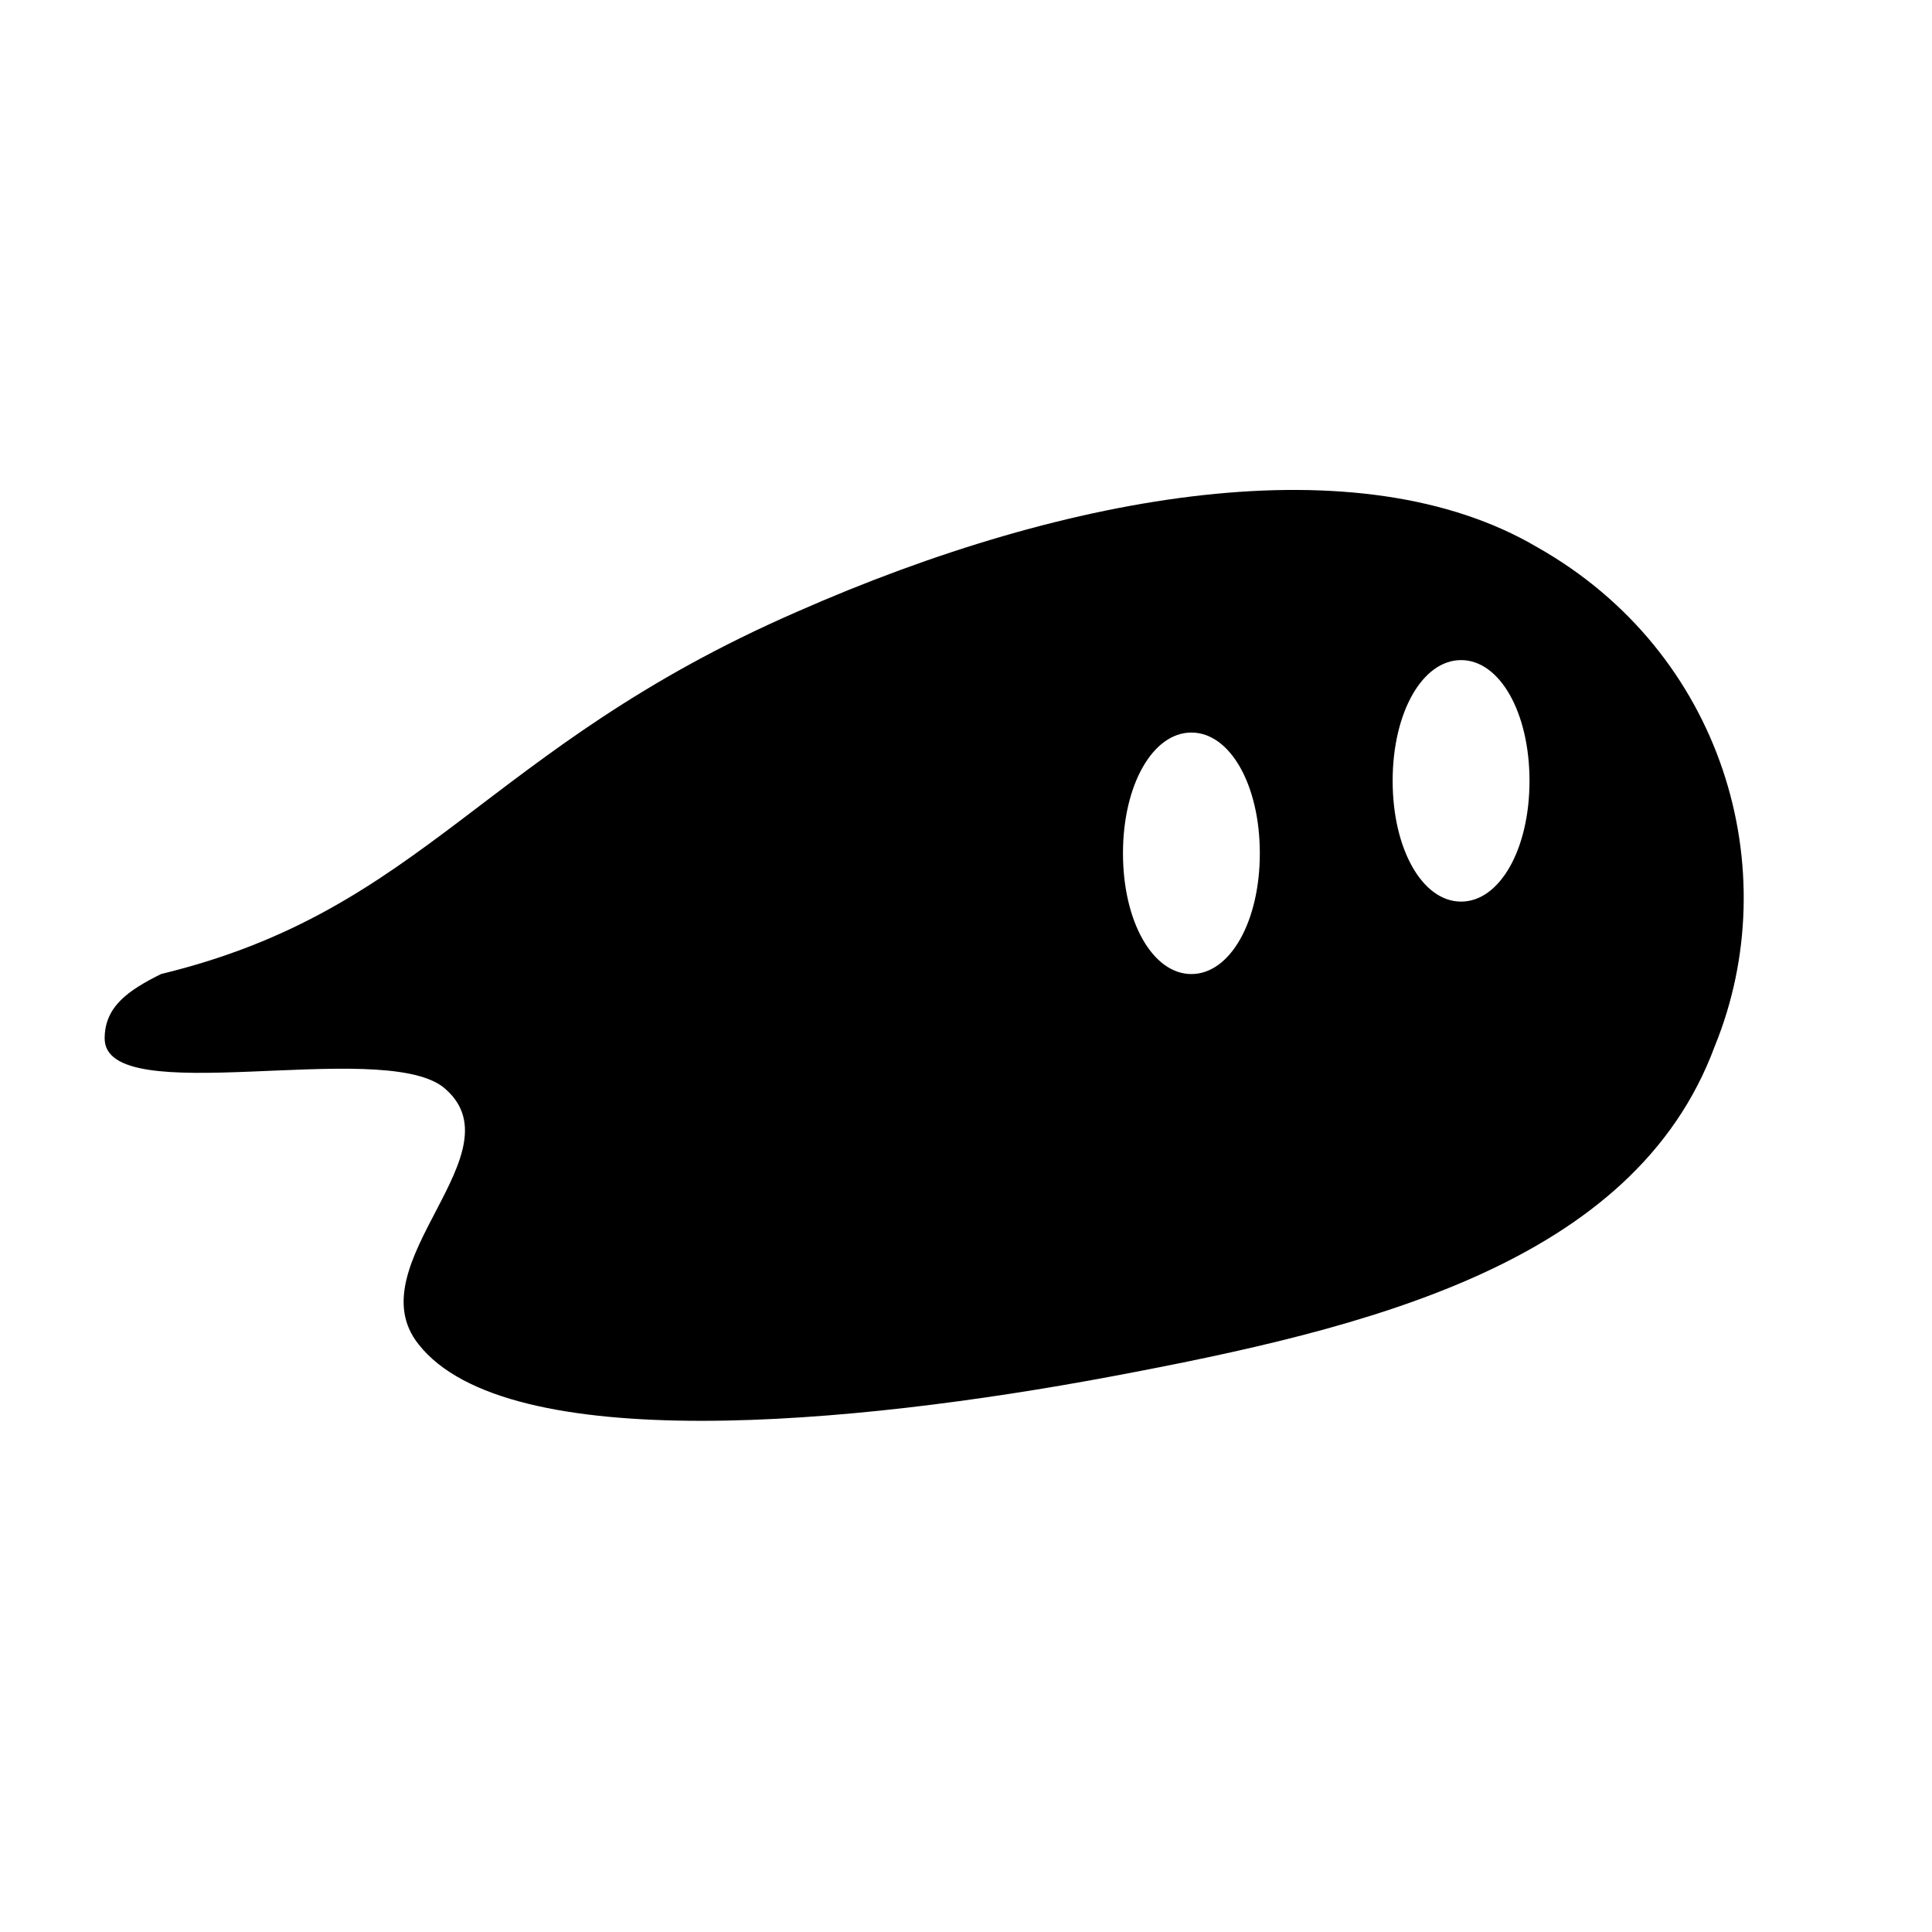
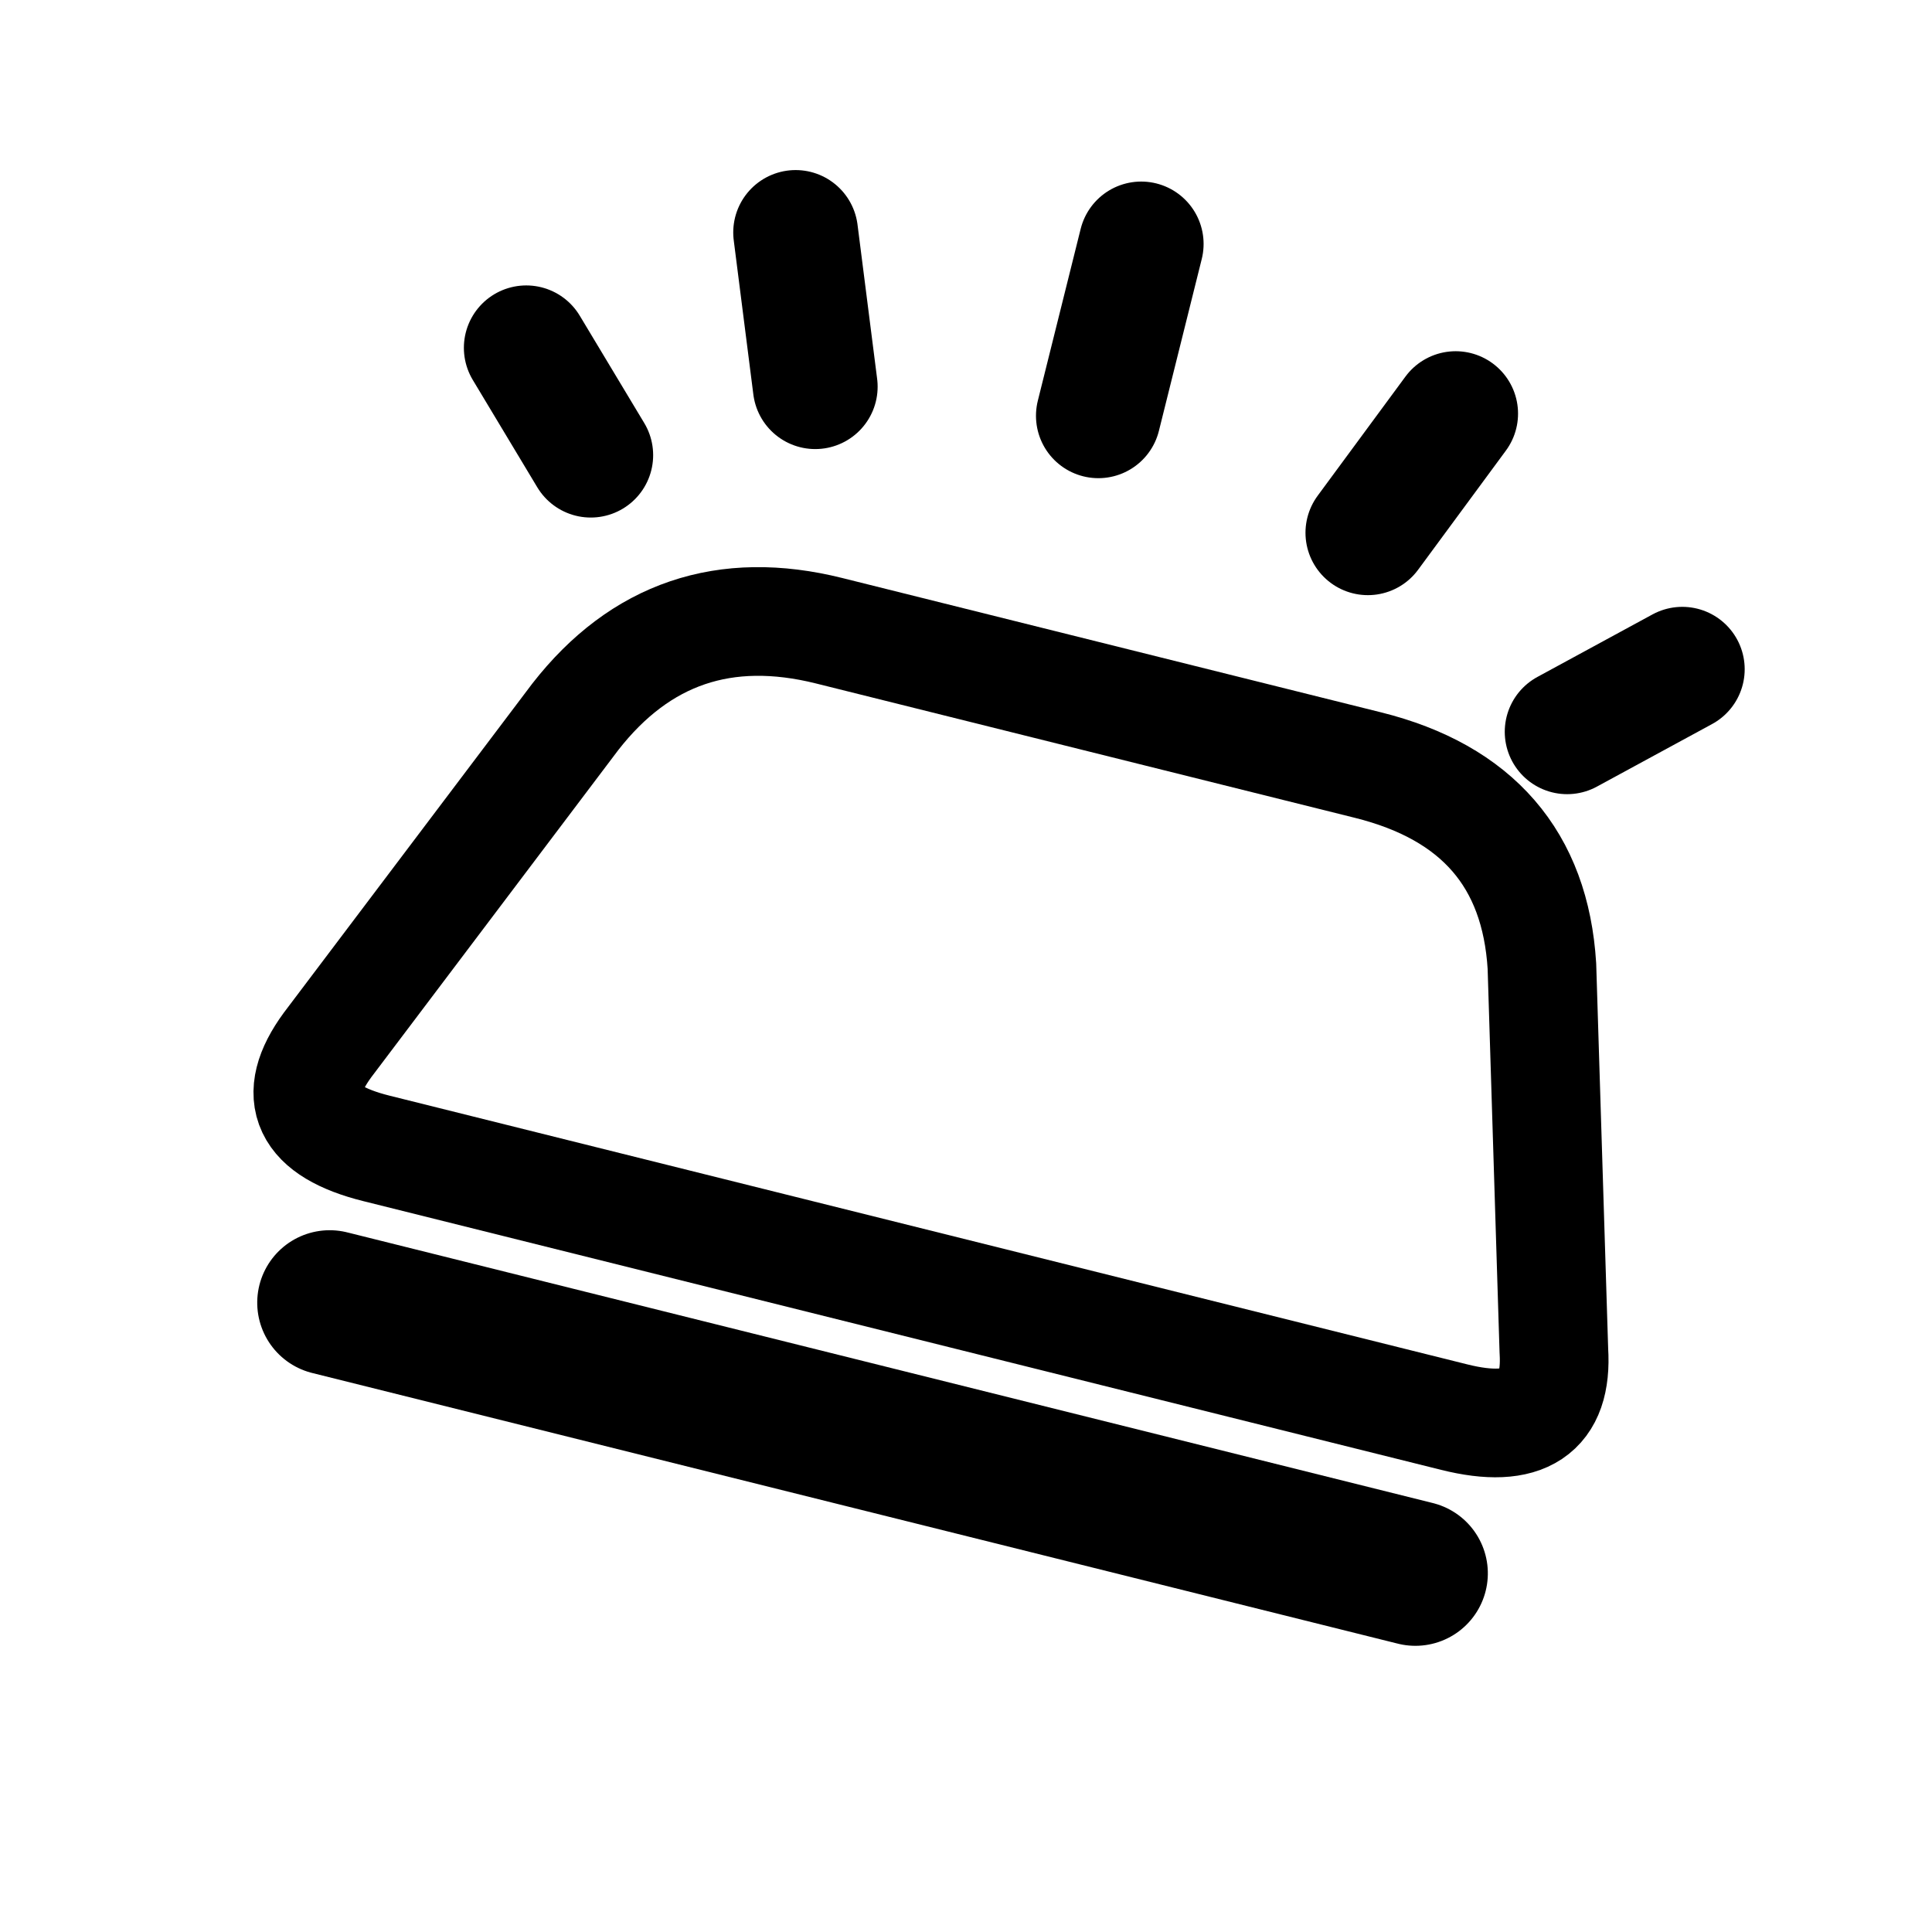
<svg xmlns="http://www.w3.org/2000/svg" width="18" height="18" viewBox="0 0 24 24">
-   <path fill="#000" fill-rule="evenodd" d="M2 12.1C5.3 11.3 6 9.3 9.9 7.6C13.3 6.1 16.9 5.5 19.1 6.8C21.4 8.1 22.2 10.8 21.3 13C20.3 15.7 17 16.5 13.8 17.1C10.6 17.7 6.3 18.1 5.2 16.7C4.4 15.7 6.5 14.3 5.5 13.5C4.7 12.9 1.3 13.8 1.3 12.9C1.3 12.5 1.6 12.3 2 12.1ZM15.65 10.6C15.65 9.75 15.28 9.1 14.8 9.1C14.32 9.1 13.95 9.75 13.95 10.6C13.95 11.45 14.32 12.1 14.8 12.1C15.28 12.1 15.65 11.45 15.65 10.6ZM19 9.7C19 8.85 18.63 8.2 18.15 8.2C17.67 8.2 17.3 8.85 17.3 9.7C17.3 10.55 17.67 11.2 18.15 11.2C18.63 11.2 19 10.55 19 9.7Z" />
+   <g transform="rotate(14 12 13)" stroke="#000" stroke-linecap="round" stroke-linejoin="round">
+     <path fill="none" stroke-width="1.35" d="M4.3 14.9 6.3 10.2Q7.1 8.4 9.1 8.4H16Q18.1 8.4 18.7 10.3L20 14.9Q20.35 16 19 16H5.2Q3.85 16 4.3 14.9Z" />
+     <path fill="none" stroke-width="1.8" d="M5.1 18H19" />
+     <path fill="none" stroke-width="1.55" d="m5.7 7-1.1-1.1m3.6-.4-.7-1.8M11.7 5V2.8m3.6 2.8.7-1.7m2.3 3.5 1.2-1.1" />
+   </g>
</svg>
